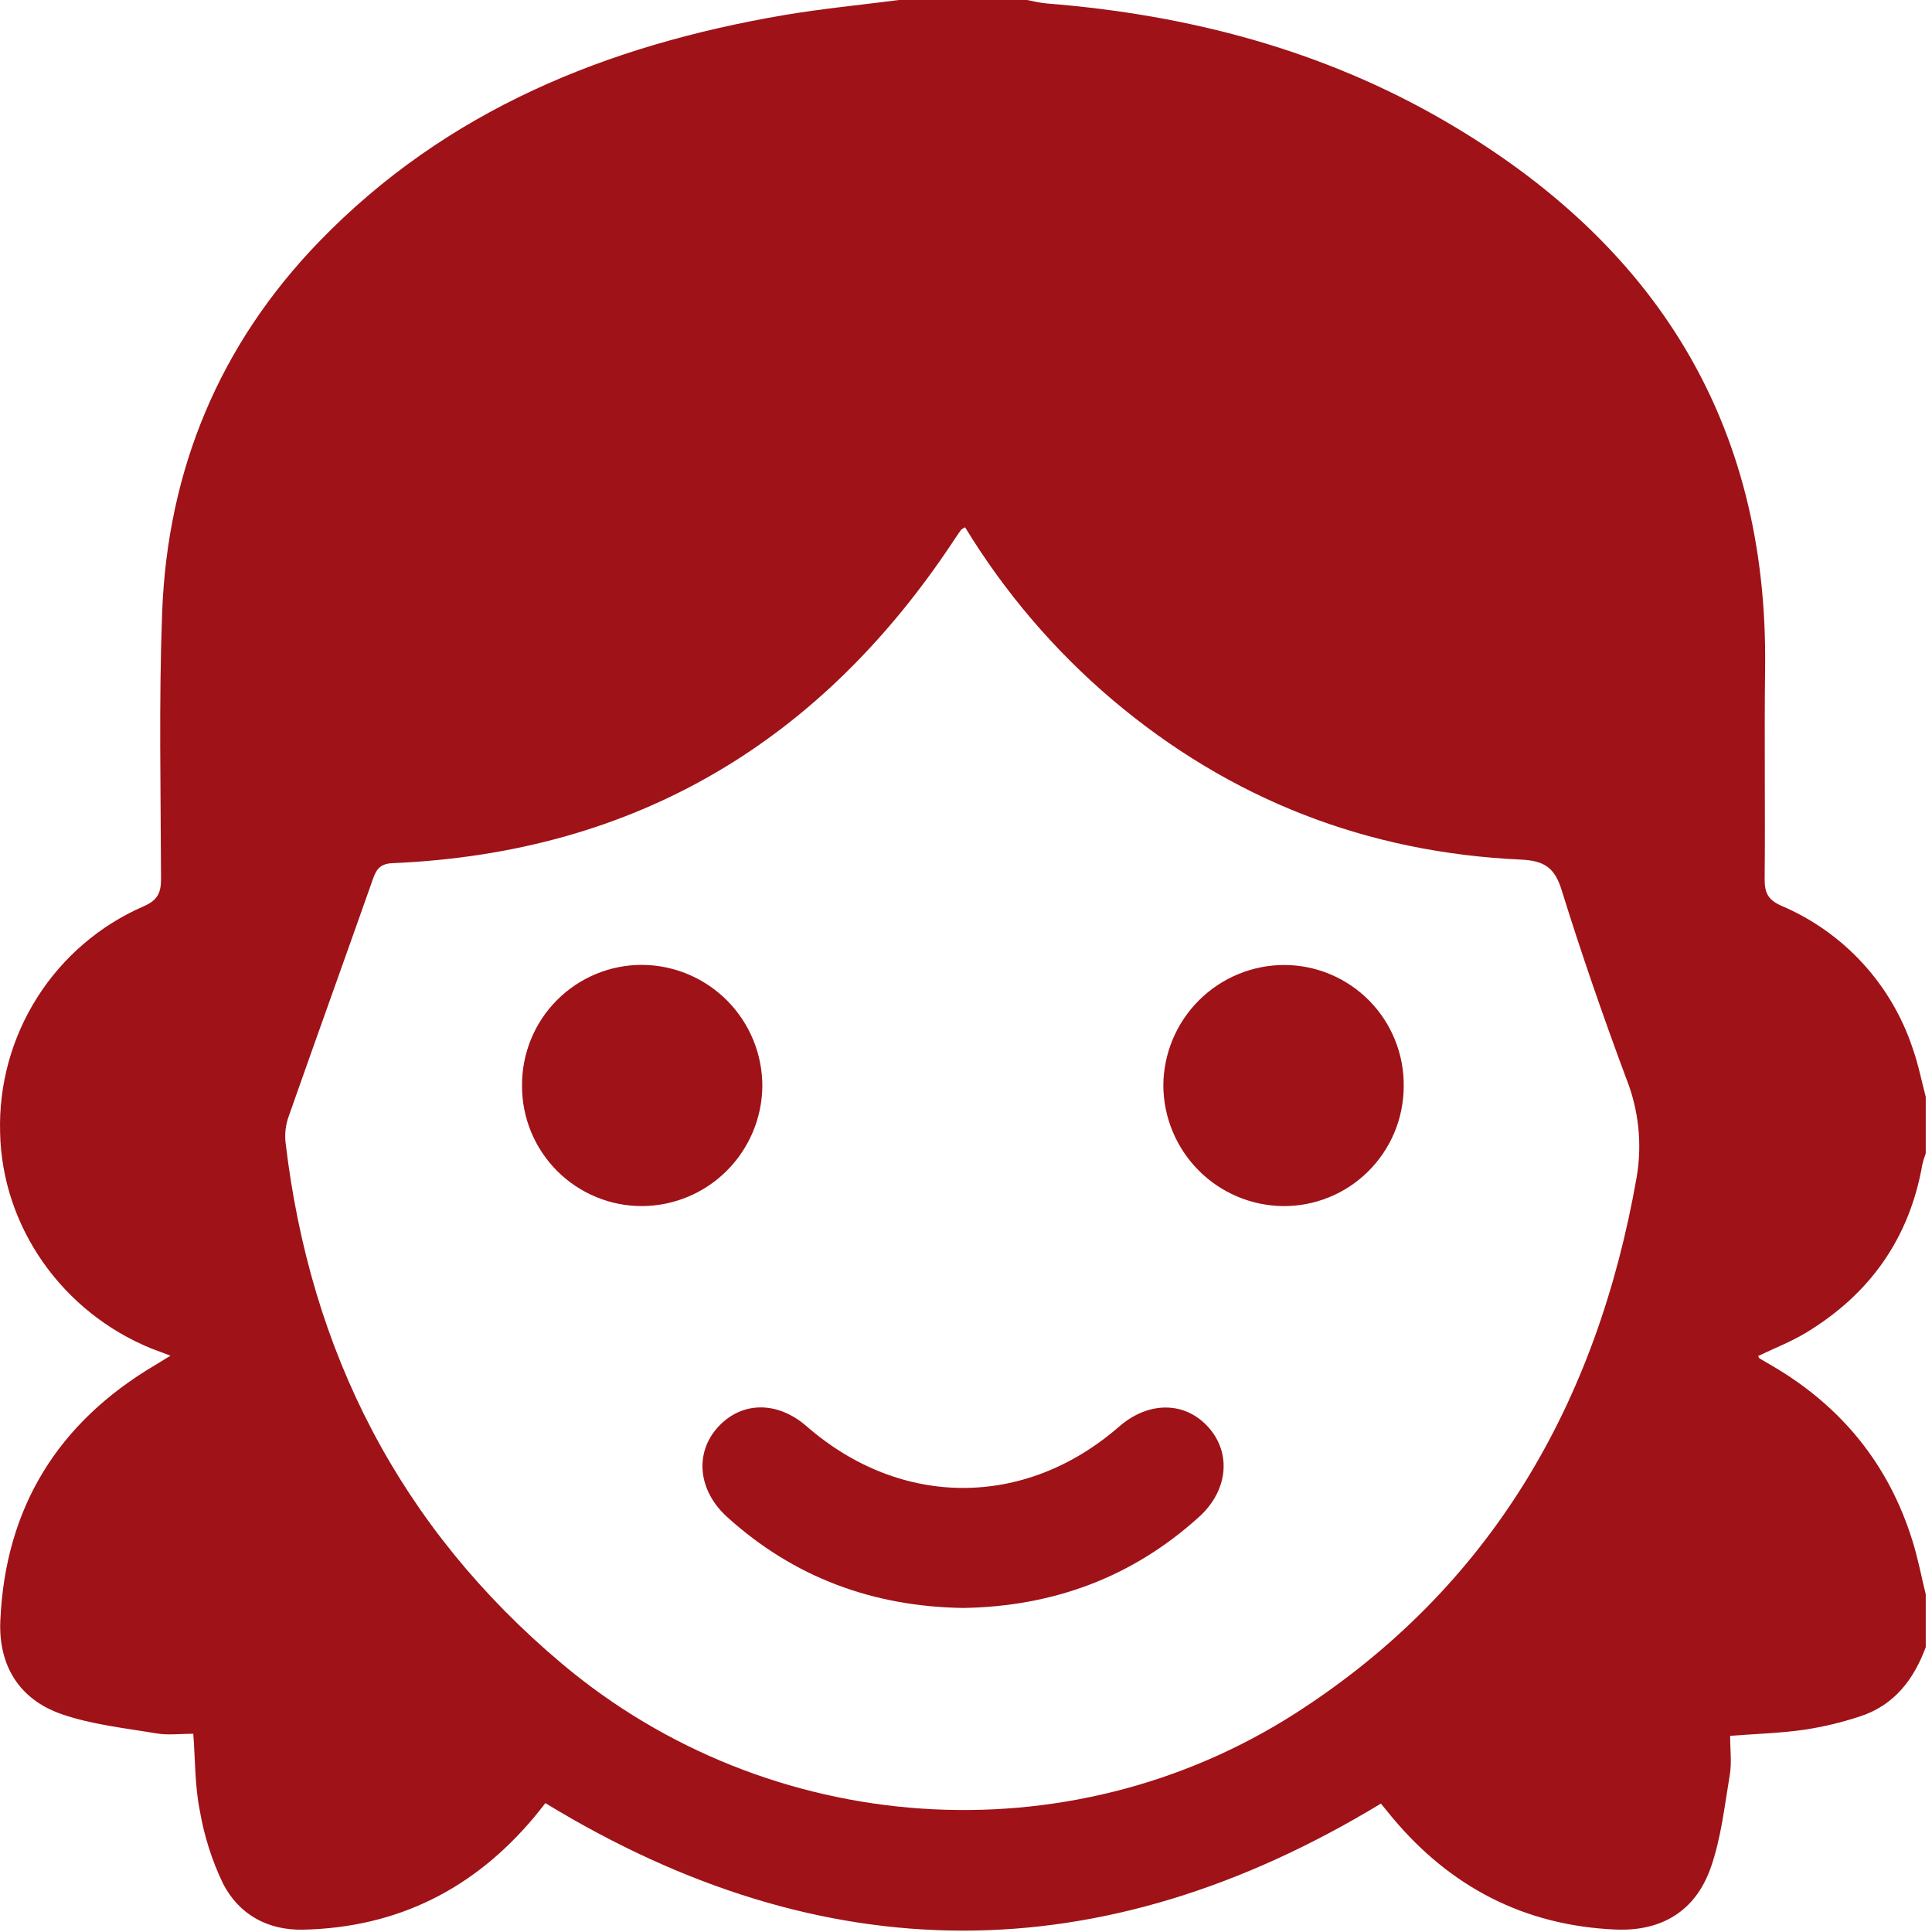
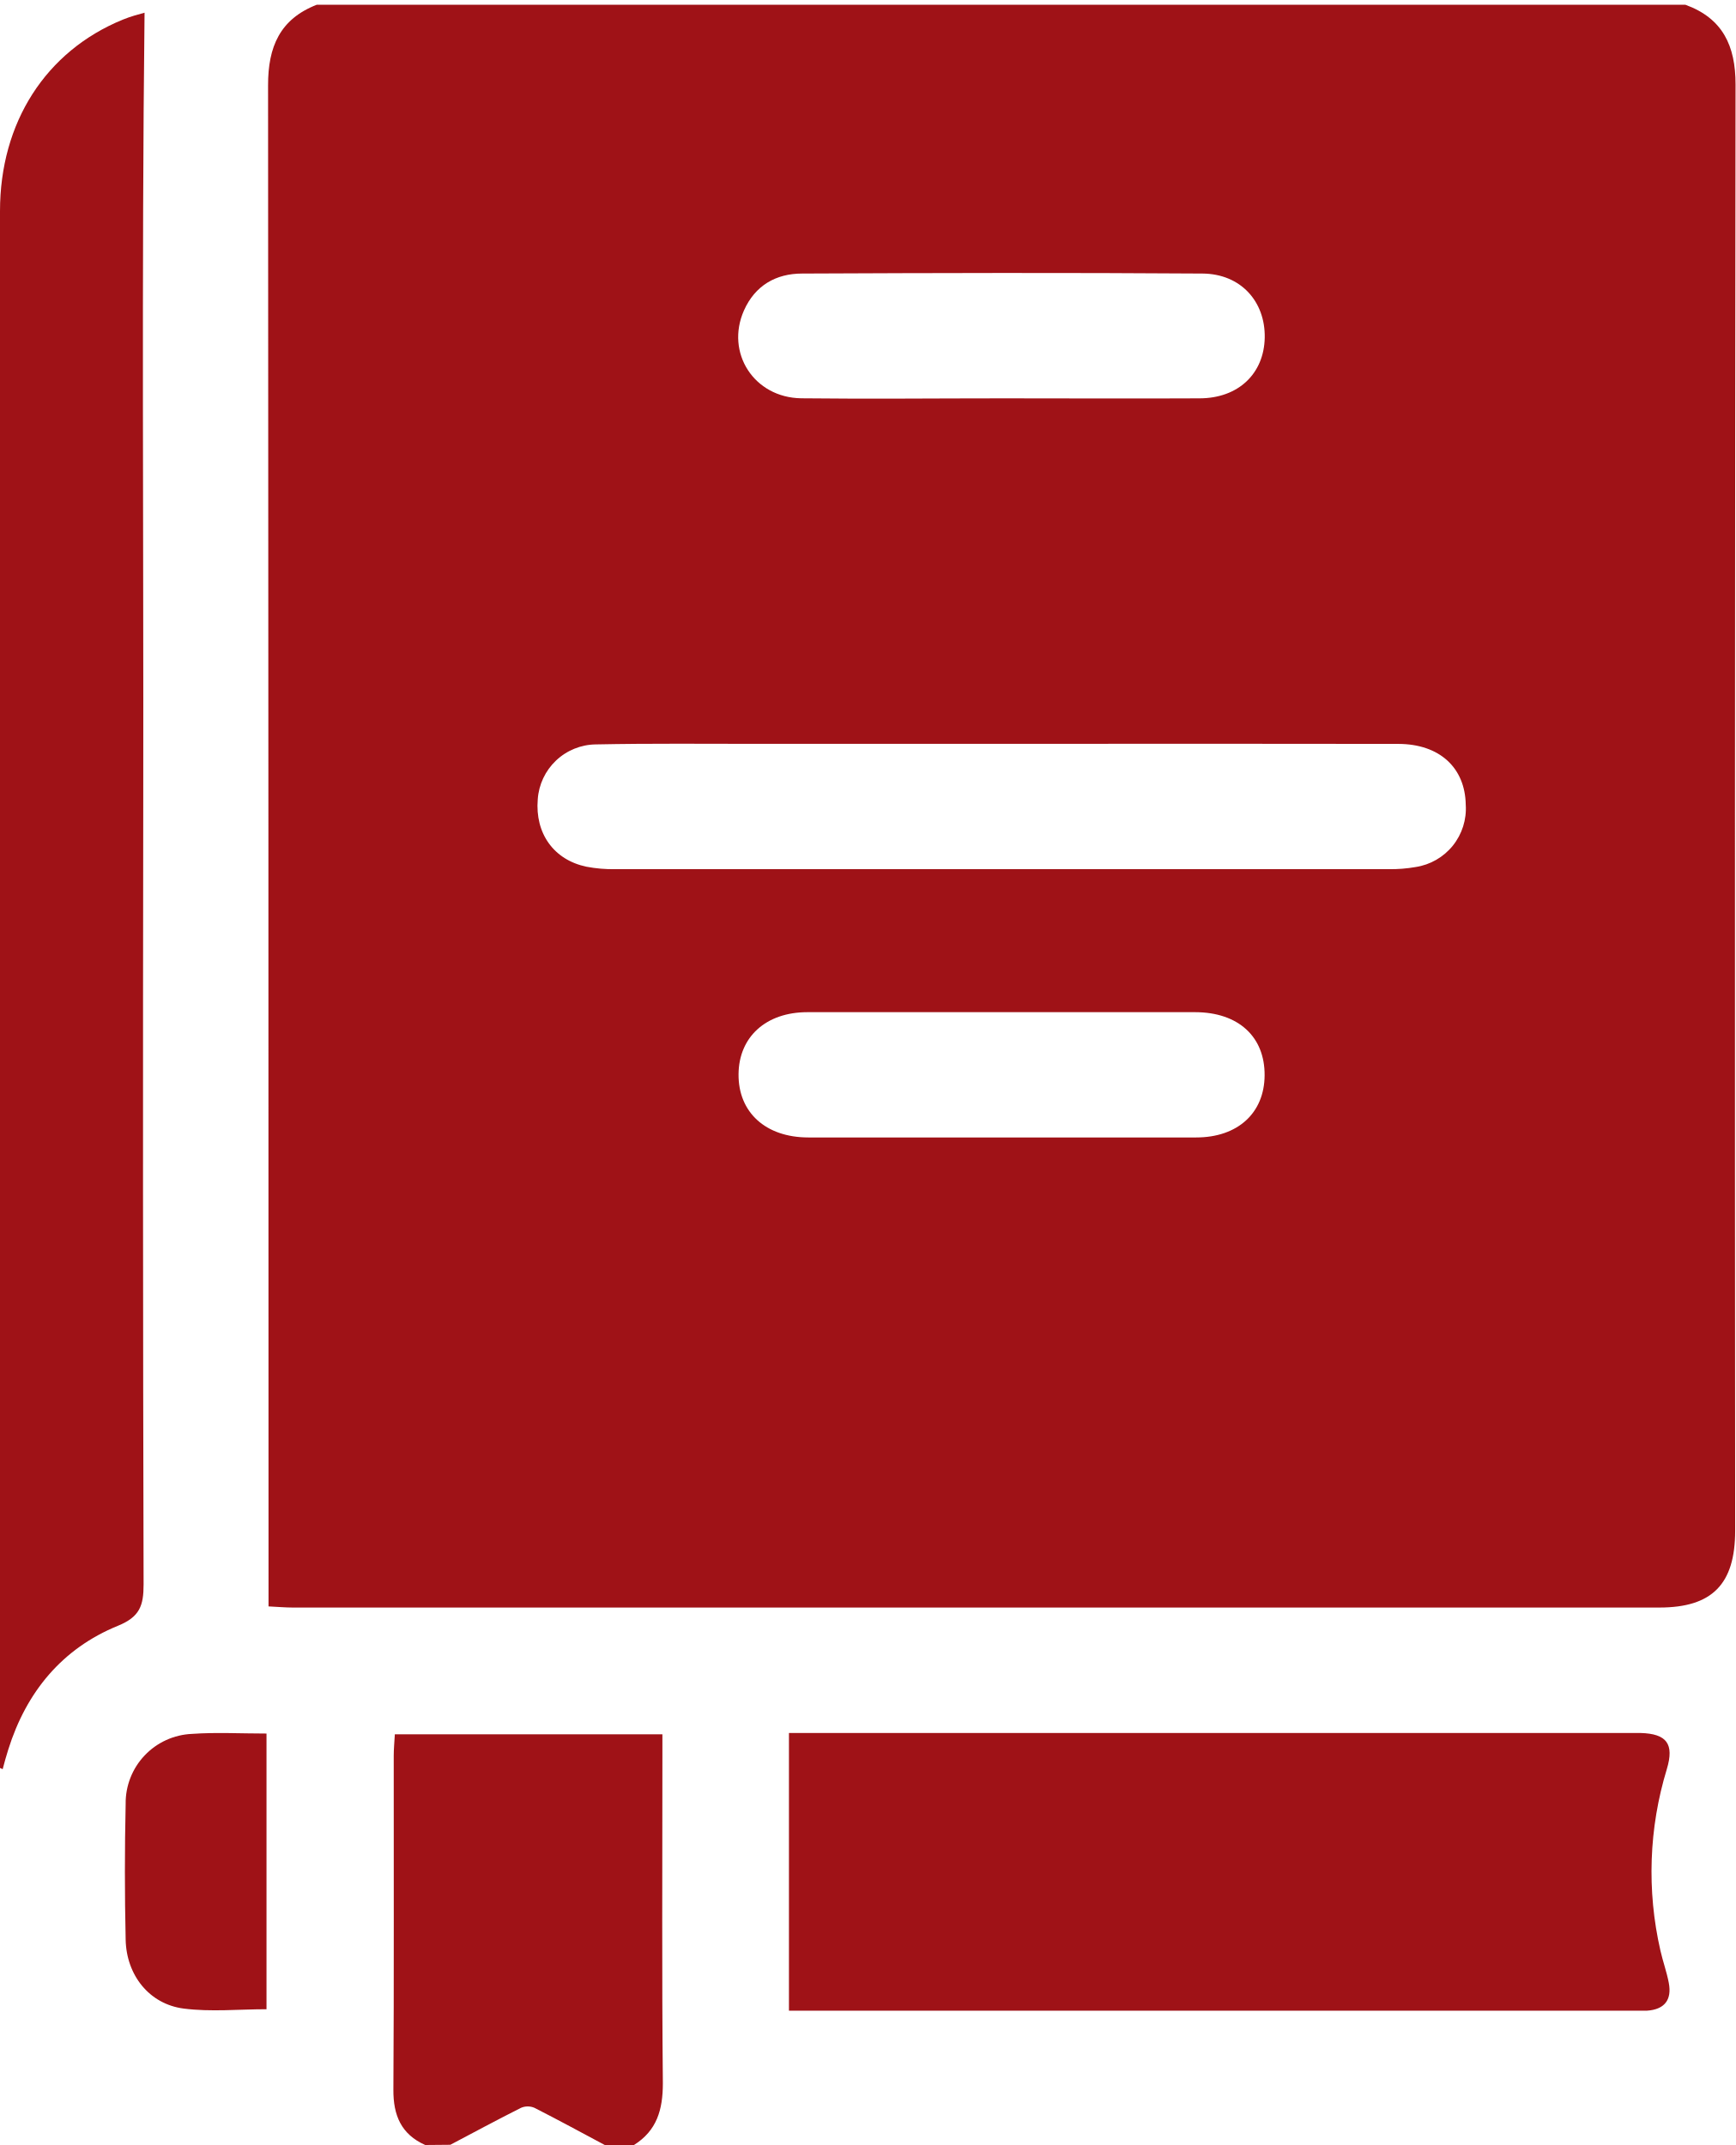
- <svg xmlns="http://www.w3.org/2000/svg" width="101" height="101" viewBox="0 0 101 101" fill="none">
-   <path d="M46.994 0H53.679C54.031 0.063 54.378 0.153 54.73 0.182C62.103 0.766 69.13 2.601 75.552 6.339C86.478 12.699 92.441 22.025 92.275 34.937C92.228 38.623 92.288 42.308 92.251 45.972C92.251 46.691 92.438 47.046 93.131 47.354C94.735 48.037 96.176 49.053 97.358 50.336C98.54 51.619 99.436 53.139 99.987 54.796C100.279 55.622 100.45 56.491 100.673 57.341V60.297C100.604 60.479 100.546 60.664 100.5 60.853C99.825 64.738 97.749 67.66 94.4 69.679C93.612 70.153 92.743 70.49 91.912 70.888C91.949 70.956 91.954 70.996 91.978 71.011L92.651 71.404C96.249 73.51 98.721 76.529 99.969 80.519C100.261 81.446 100.442 82.407 100.673 83.349V86.108C100.045 87.814 99.01 89.156 97.227 89.733C96.265 90.05 95.278 90.284 94.277 90.433C93.029 90.607 91.76 90.644 90.447 90.744C90.447 91.465 90.536 92.134 90.431 92.771C90.155 94.411 89.977 96.103 89.427 97.654C88.624 99.92 86.851 100.976 84.45 100.871C79.7 100.663 75.828 98.657 72.787 95.016L72.19 94.287C57.553 103.161 43.056 103.132 28.511 94.263C28.322 94.5 28.125 94.758 27.915 95.008C24.763 98.765 20.767 100.765 15.86 100.878C13.998 100.921 12.493 100.089 11.657 98.465C11.079 97.258 10.672 95.977 10.446 94.658C10.184 93.363 10.21 92.026 10.105 90.636C9.417 90.636 8.778 90.72 8.174 90.617C6.506 90.336 4.786 90.157 3.204 89.604C0.985 88.83 -0.092 87.04 0.018 84.705C0.281 78.798 3.036 74.368 8.103 71.367C8.342 71.225 8.576 71.077 8.912 70.872C8.497 70.717 8.224 70.609 7.956 70.514C3.252 68.616 0.102 64.128 0.005 59.195C-0.064 56.7 0.614 54.242 1.951 52.136C3.288 50.031 5.223 48.374 7.507 47.38C8.261 47.051 8.421 46.659 8.419 45.919C8.403 41.292 8.303 36.656 8.476 32.034C8.755 24.56 11.468 18.027 16.677 12.638C23.331 5.757 31.732 2.372 40.97 0.792C42.967 0.453 44.987 0.261 46.994 0ZM50.453 27.566C50.382 27.6 50.314 27.641 50.251 27.688C50.156 27.819 50.059 27.951 49.97 28.09C43.006 38.717 33.289 44.582 20.52 45.124C19.895 45.151 19.682 45.425 19.501 45.938C18.041 50.079 16.551 54.209 15.096 58.35C14.941 58.776 14.882 59.232 14.923 59.684C16.204 70.656 20.901 79.843 29.37 86.969C40.209 96.09 55.838 97.198 67.751 89.549C77.946 82.999 83.491 73.354 85.561 61.537C85.857 59.797 85.667 58.009 85.012 56.37C83.801 53.114 82.663 49.831 81.634 46.517C81.266 45.335 80.709 44.998 79.519 44.938C71.471 44.572 64.328 41.802 58.16 36.588C55.126 34.013 52.524 30.967 50.453 27.566Z" fill="#9F1217" />
-   <path d="M50.361 84.06C45.664 83.992 41.522 82.481 38.015 79.306C36.494 77.932 36.294 75.966 37.532 74.607C38.769 73.249 40.639 73.23 42.168 74.562C47.091 78.853 53.587 78.861 58.502 74.581C60.062 73.223 61.99 73.251 63.209 74.655C64.383 76.008 64.181 77.934 62.699 79.285C59.193 82.47 55.047 83.981 50.361 84.06Z" fill="#9F1217" />
-   <path d="M73.383 56.797C73.38 57.625 73.214 58.446 72.894 59.21C72.573 59.974 72.104 60.667 71.515 61.248C70.926 61.83 70.227 62.289 69.46 62.598C68.692 62.908 67.871 63.062 67.044 63.051C65.39 63.025 63.812 62.351 62.648 61.173C61.484 59.995 60.826 58.407 60.816 56.749C60.826 55.075 61.496 53.472 62.681 52.292C63.865 51.111 65.468 50.448 67.139 50.447C67.966 50.449 68.785 50.614 69.548 50.935C70.311 51.256 71.003 51.725 71.584 52.315C72.164 52.906 72.622 53.606 72.931 54.375C73.24 55.145 73.393 55.967 73.383 56.797Z" fill="#9F1217" />
-   <path d="M27.29 56.76C27.284 55.93 27.442 55.107 27.755 54.339C28.068 53.571 28.53 52.873 29.115 52.286C29.699 51.698 30.394 51.233 31.16 50.916C31.925 50.599 32.745 50.438 33.573 50.442C35.245 50.453 36.844 51.127 38.021 52.316C39.198 53.506 39.857 55.114 39.854 56.789C39.835 58.446 39.168 60.03 37.997 61.201C36.826 62.372 35.243 63.036 33.589 63.051C32.762 63.056 31.942 62.897 31.177 62.582C30.412 62.268 29.717 61.805 29.131 61.22C28.546 60.636 28.081 59.94 27.765 59.175C27.449 58.409 27.288 57.588 27.29 56.76Z" fill="#9F1217" />
+ <svg xmlns="http://www.w3.org/2000/svg" width="72" height="89" viewBox="0 0 72 89" fill="none">
+   <path d="M13.14 0.197H69.919C71.466 0.759 72 1.896 72 3.501C71.974 23.504 71.968 43.507 71.984 63.511C71.984 65.728 71.031 66.7 68.841 66.7H12.139C11.834 66.7 11.528 66.672 11.14 66.653V65.543C11.14 44.875 11.133 24.207 11.121 3.538C11.119 1.943 11.611 0.793 13.14 0.197ZM41.585 30.864H31.544C29.268 30.864 26.99 30.841 24.712 30.887C24.099 30.895 23.511 31.135 23.066 31.557C22.621 31.979 22.351 32.553 22.309 33.165C22.192 34.578 22.971 35.676 24.326 35.961C24.721 36.036 25.124 36.071 25.526 36.063C36.223 36.063 46.917 36.063 57.609 36.063C57.983 36.069 58.357 36.04 58.726 35.975C59.334 35.883 59.885 35.567 60.271 35.088C60.656 34.609 60.848 34.003 60.807 33.389C60.782 31.851 59.718 30.871 58.016 30.866C52.533 30.858 47.053 30.858 41.576 30.864H41.585ZM41.629 41.997C38.916 41.997 36.206 41.997 33.495 41.997C31.775 41.997 30.651 43.026 30.639 44.571C30.626 46.15 31.759 47.193 33.532 47.195C38.895 47.195 44.258 47.195 49.623 47.195C51.351 47.195 52.454 46.178 52.463 44.619C52.475 43.014 51.372 42.001 49.586 41.997C46.925 41.992 44.272 41.997 41.627 41.997H41.629ZM41.629 16.528C44.339 16.528 47.05 16.542 49.758 16.528C51.376 16.528 52.442 15.499 52.468 14.007C52.493 12.516 51.48 11.362 49.885 11.35C44.348 11.311 38.812 11.325 33.278 11.35C32.187 11.35 31.324 11.848 30.864 12.881C30.087 14.634 31.278 16.498 33.239 16.526C36.023 16.558 38.819 16.528 41.627 16.528H41.629Z" fill="#9F1217" />
+   <path d="M17.64 89C16.644 88.556 16.313 87.77 16.32 86.706C16.348 82.081 16.331 77.467 16.334 72.849C16.334 72.567 16.362 72.287 16.38 71.959H27.48V72.927C27.48 77.43 27.455 81.935 27.499 86.438C27.499 87.541 27.249 88.403 26.301 89H25.089C24.118 88.482 23.151 87.955 22.171 87.457C22.083 87.419 21.989 87.4 21.893 87.4C21.798 87.4 21.703 87.419 21.616 87.457C20.631 87.952 19.659 88.475 18.683 88.991L17.64 89Z" fill="#9F1217" />
+   <path d="M32.73 71.905H68.062C69.142 71.936 69.465 72.354 69.149 73.404C68.404 75.847 68.312 78.442 68.883 80.931C68.984 81.38 69.144 81.817 69.23 82.27C69.366 82.98 69.052 83.378 68.325 83.427C68.182 83.427 68.039 83.427 67.893 83.427H32.73V71.905Z" fill="#9F1217" />
+   <path d="M0 73.356V62.692C0 44.714 0 26.737 0 8.76C0 5.079 1.899 2.125 5.088 0.817C5.421 0.68 5.782 0.585 5.997 0.527C5.872 11.42 5.96 22.266 5.943 33.135C5.927 44.004 5.929 54.873 5.957 65.742C5.957 66.624 5.798 67.088 4.889 67.458C2.576 68.402 1.092 70.203 0.342 72.595C0.257 72.865 0.18 73.136 0.111 73.406L0 73.356Z" fill="#9F1217" />
+   <path d="M11.056 83.367C9.9 83.367 8.744 83.484 7.618 83.339C6.191 83.154 5.243 81.951 5.213 80.481C5.171 78.603 5.171 76.726 5.213 74.849C5.203 74.102 5.485 73.38 5.999 72.838C6.513 72.295 7.218 71.974 7.965 71.942C8.964 71.871 9.972 71.928 11.056 71.928V83.367Z" fill="#9F1217" />
</svg>
